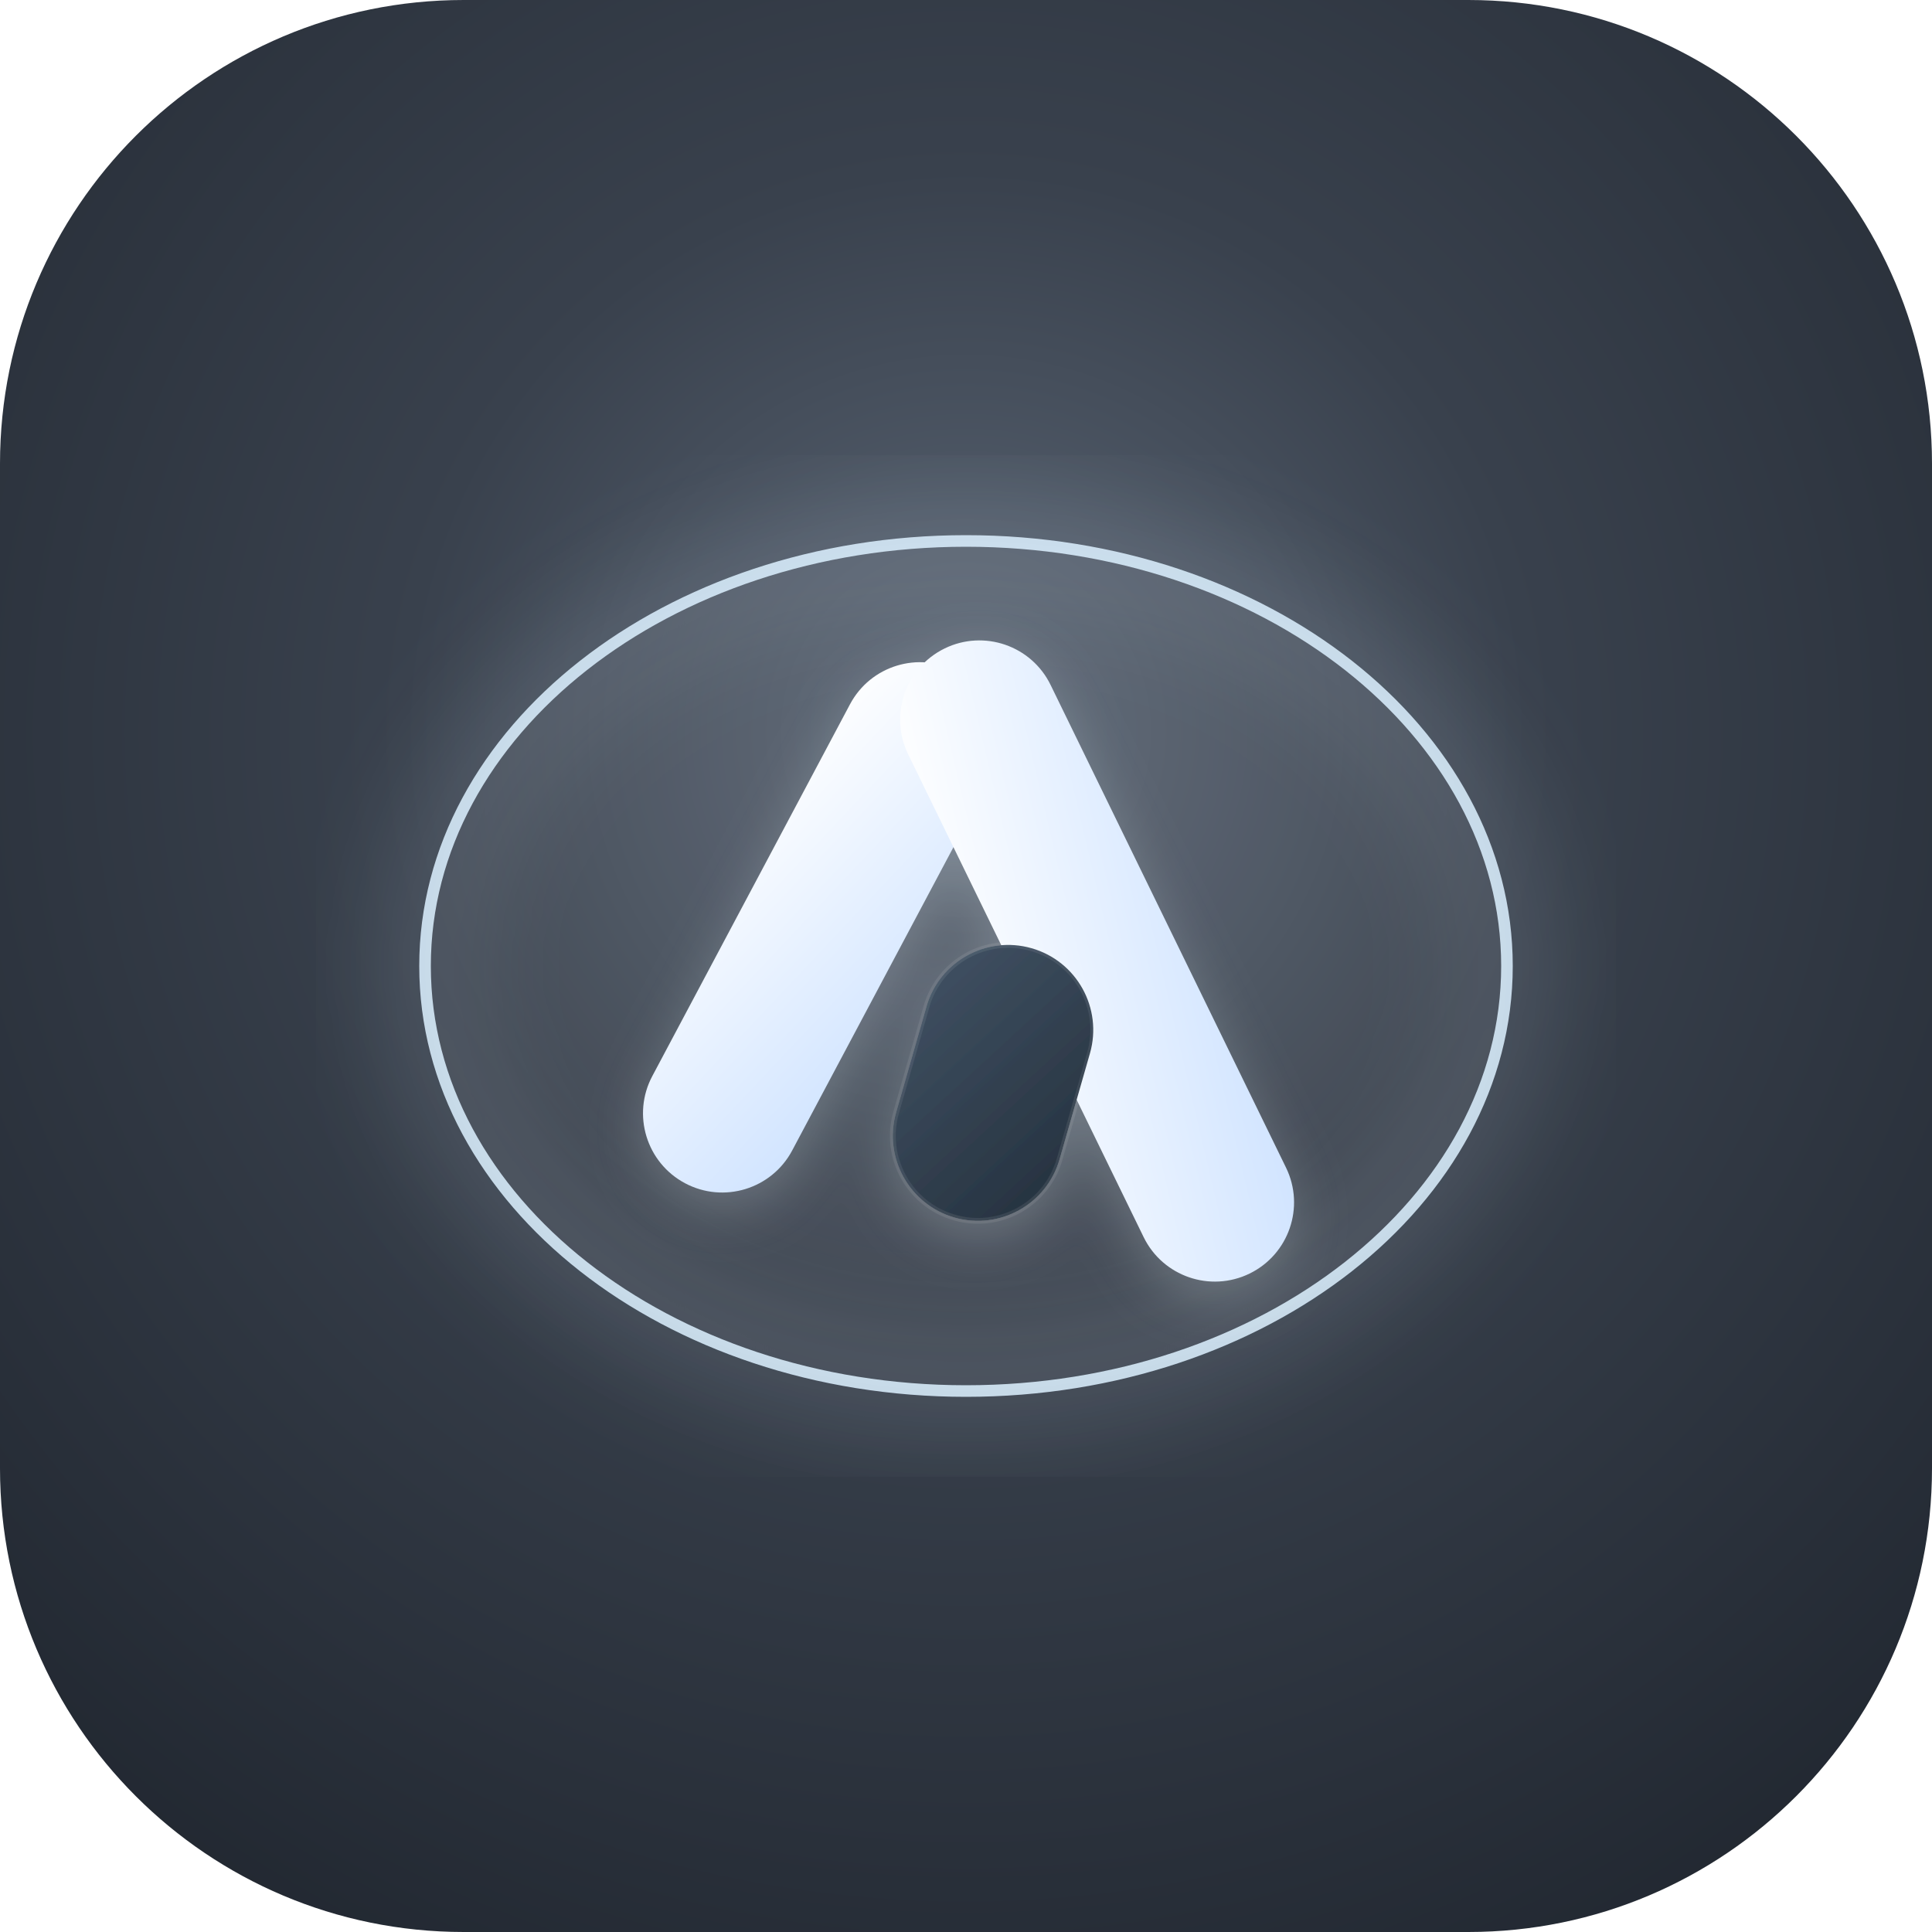
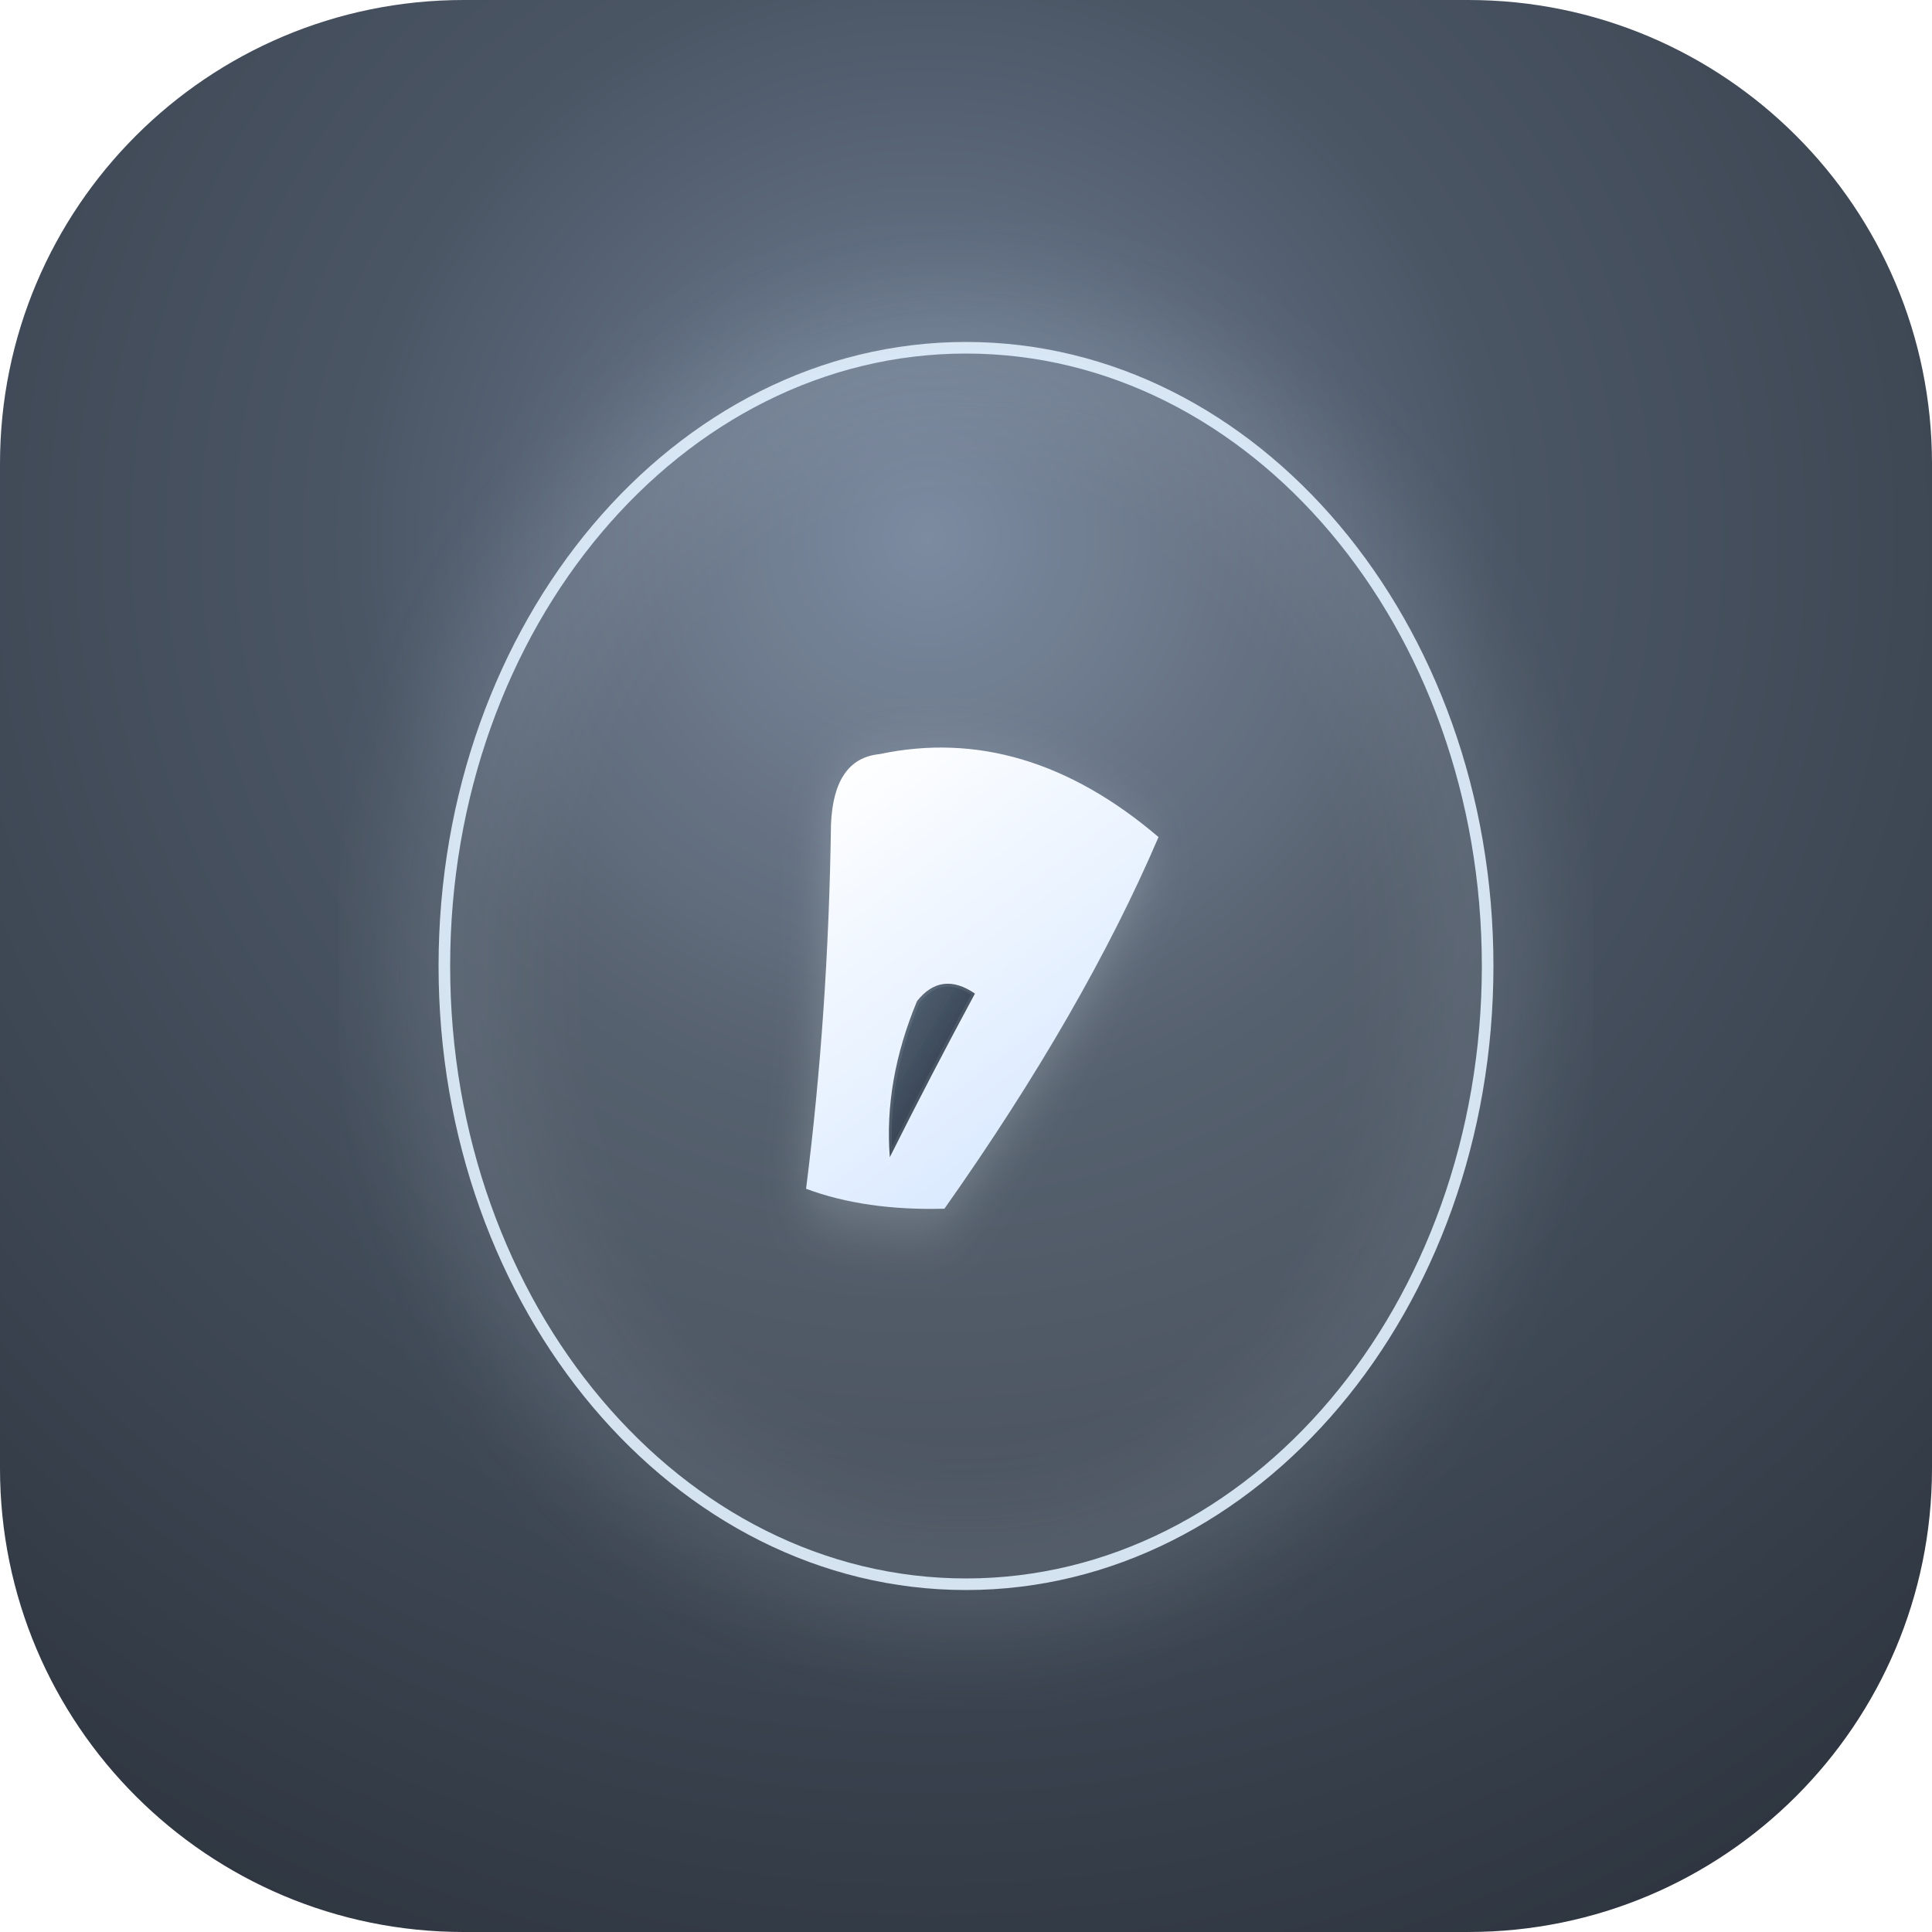
<svg xmlns="http://www.w3.org/2000/svg" width="1024" height="1024">
  <defs>
-     <radialGradient id="bg" cx="50%" cy="38%" r="76%">
-       <stop offset="0%" stop-color="#5c6776" />
-       <stop offset="38%" stop-color="#39414d" />
-       <stop offset="100%" stop-color="#1f252e" />
+     <radialGradient id="bg" cx="48%" cy="28%" r="84%">
+       <stop offset="0%" stop-color="#73839a" />
+       <stop offset="35%" stop-color="#4b5665" />
+       <stop offset="100%" stop-color="#2c333d" />
    </radialGradient>
-     <radialGradient id="haloGlow" cx="50%" cy="40%" r="55%">
-       <stop offset="0%" stop-color="#e9f7ff" stop-opacity="0.95" />
-       <stop offset="32%" stop-color="#cce6ff" stop-opacity="0.52" />
+     <radialGradient id="haloGlow" cx="50%" cy="42%" r="62%">
+       <stop offset="0%" stop-color="#eff8ff" stop-opacity="0.96" />
+       <stop offset="28%" stop-color="#d5eaff" stop-opacity="0.56" />
      <stop offset="100%" stop-color="#ffffff" stop-opacity="0" />
    </radialGradient>
-     <linearGradient id="markFill" x1="0%" y1="0%" x2="100%" y2="100%">
+     <linearGradient id="markFill" x1="10%" y1="0%" x2="90%" y2="100%">
      <stop offset="0%" stop-color="#ffffff" />
-       <stop offset="100%" stop-color="#cfe3ff" />
+       <stop offset="100%" stop-color="#d4e6ff" />
    </linearGradient>
    <linearGradient id="innerDrop" x1="0%" y1="0%" x2="100%" y2="100%">
-       <stop offset="0%" stop-color="#415264" />
-       <stop offset="100%" stop-color="#24303d" />
+       <stop offset="0%" stop-color="#536374" />
+       <stop offset="100%" stop-color="#26313f" />
    </linearGradient>
    <filter id="blurGlow">
      <feGaussianBlur stdDeviation="28.672" result="blur" />
      <feMerge>
        <feMergeNode in="blur" />
        <feMergeNode in="SourceGraphic" />
      </feMerge>
    </filter>
    <filter id="markShadow">
      <feDropShadow dx="0" dy="8.192" stdDeviation="14.336" flood-color="#f3fbff" flood-opacity="0.22" />
    </filter>
  </defs>
  <rect width="1024" height="1024" fill="url(#bg)" rx="245.76" />
-   <ellipse cx="512" cy="512" rx="286.72" ry="225.28" fill="rgba(255,255,255,0.03)" stroke="rgba(221,240,255,0.86)" stroke-width="6.144" filter="url(#blurGlow)" />
-   <g filter="url(#markShadow)">
-     <rect x="393.216" y="337.92" width="83.968" height="307.2" rx="41.984" fill="url(#markFill)" transform="rotate(28 435.2 491.52)" />
-     <rect x="545.792" y="323.584" width="83.968" height="368.64" rx="41.984" fill="url(#markFill)" transform="rotate(-26 587.776 522.24)" />
-     <rect x="481.28" y="499.712" width="90.112" height="148.48" rx="45.056" fill="url(#innerDrop)" stroke="rgba(255,255,255,0.08)" stroke-width="3.072" transform="rotate(16 526.336 573.952)" />
+   <ellipse cx="512" cy="512" rx="276.48" ry="327.68" fill="rgba(255,255,255,0.035)" stroke="rgba(226,242,255,0.9)" stroke-width="6.144" filter="url(#blurGlow)" />
+   <g filter="url(#markShadow)" transform="rotate(12 512 512)">
+     <path d="M 453.632 645.12 Q 445.85 551.731 426.394 453.427 Q 420.557 419.021 443.904 411.648 Q 515.891 379.699 597.606 423.936 Q 578.15 522.24 527.565 640.205 Q 486.707 650.035 453.632 645.12 Z" fill="url(#markFill)" />
+     <path d="M 493.568 619.52 Q 482.048 580.608 490.496 535.552 Q 499.712 517.12 519.68 525.312 Q 505.856 572.416 493.568 619.52 Z" fill="url(#innerDrop)" stroke="rgba(255,255,255,0.08)" stroke-width="3.072" />
  </g>
</svg>
